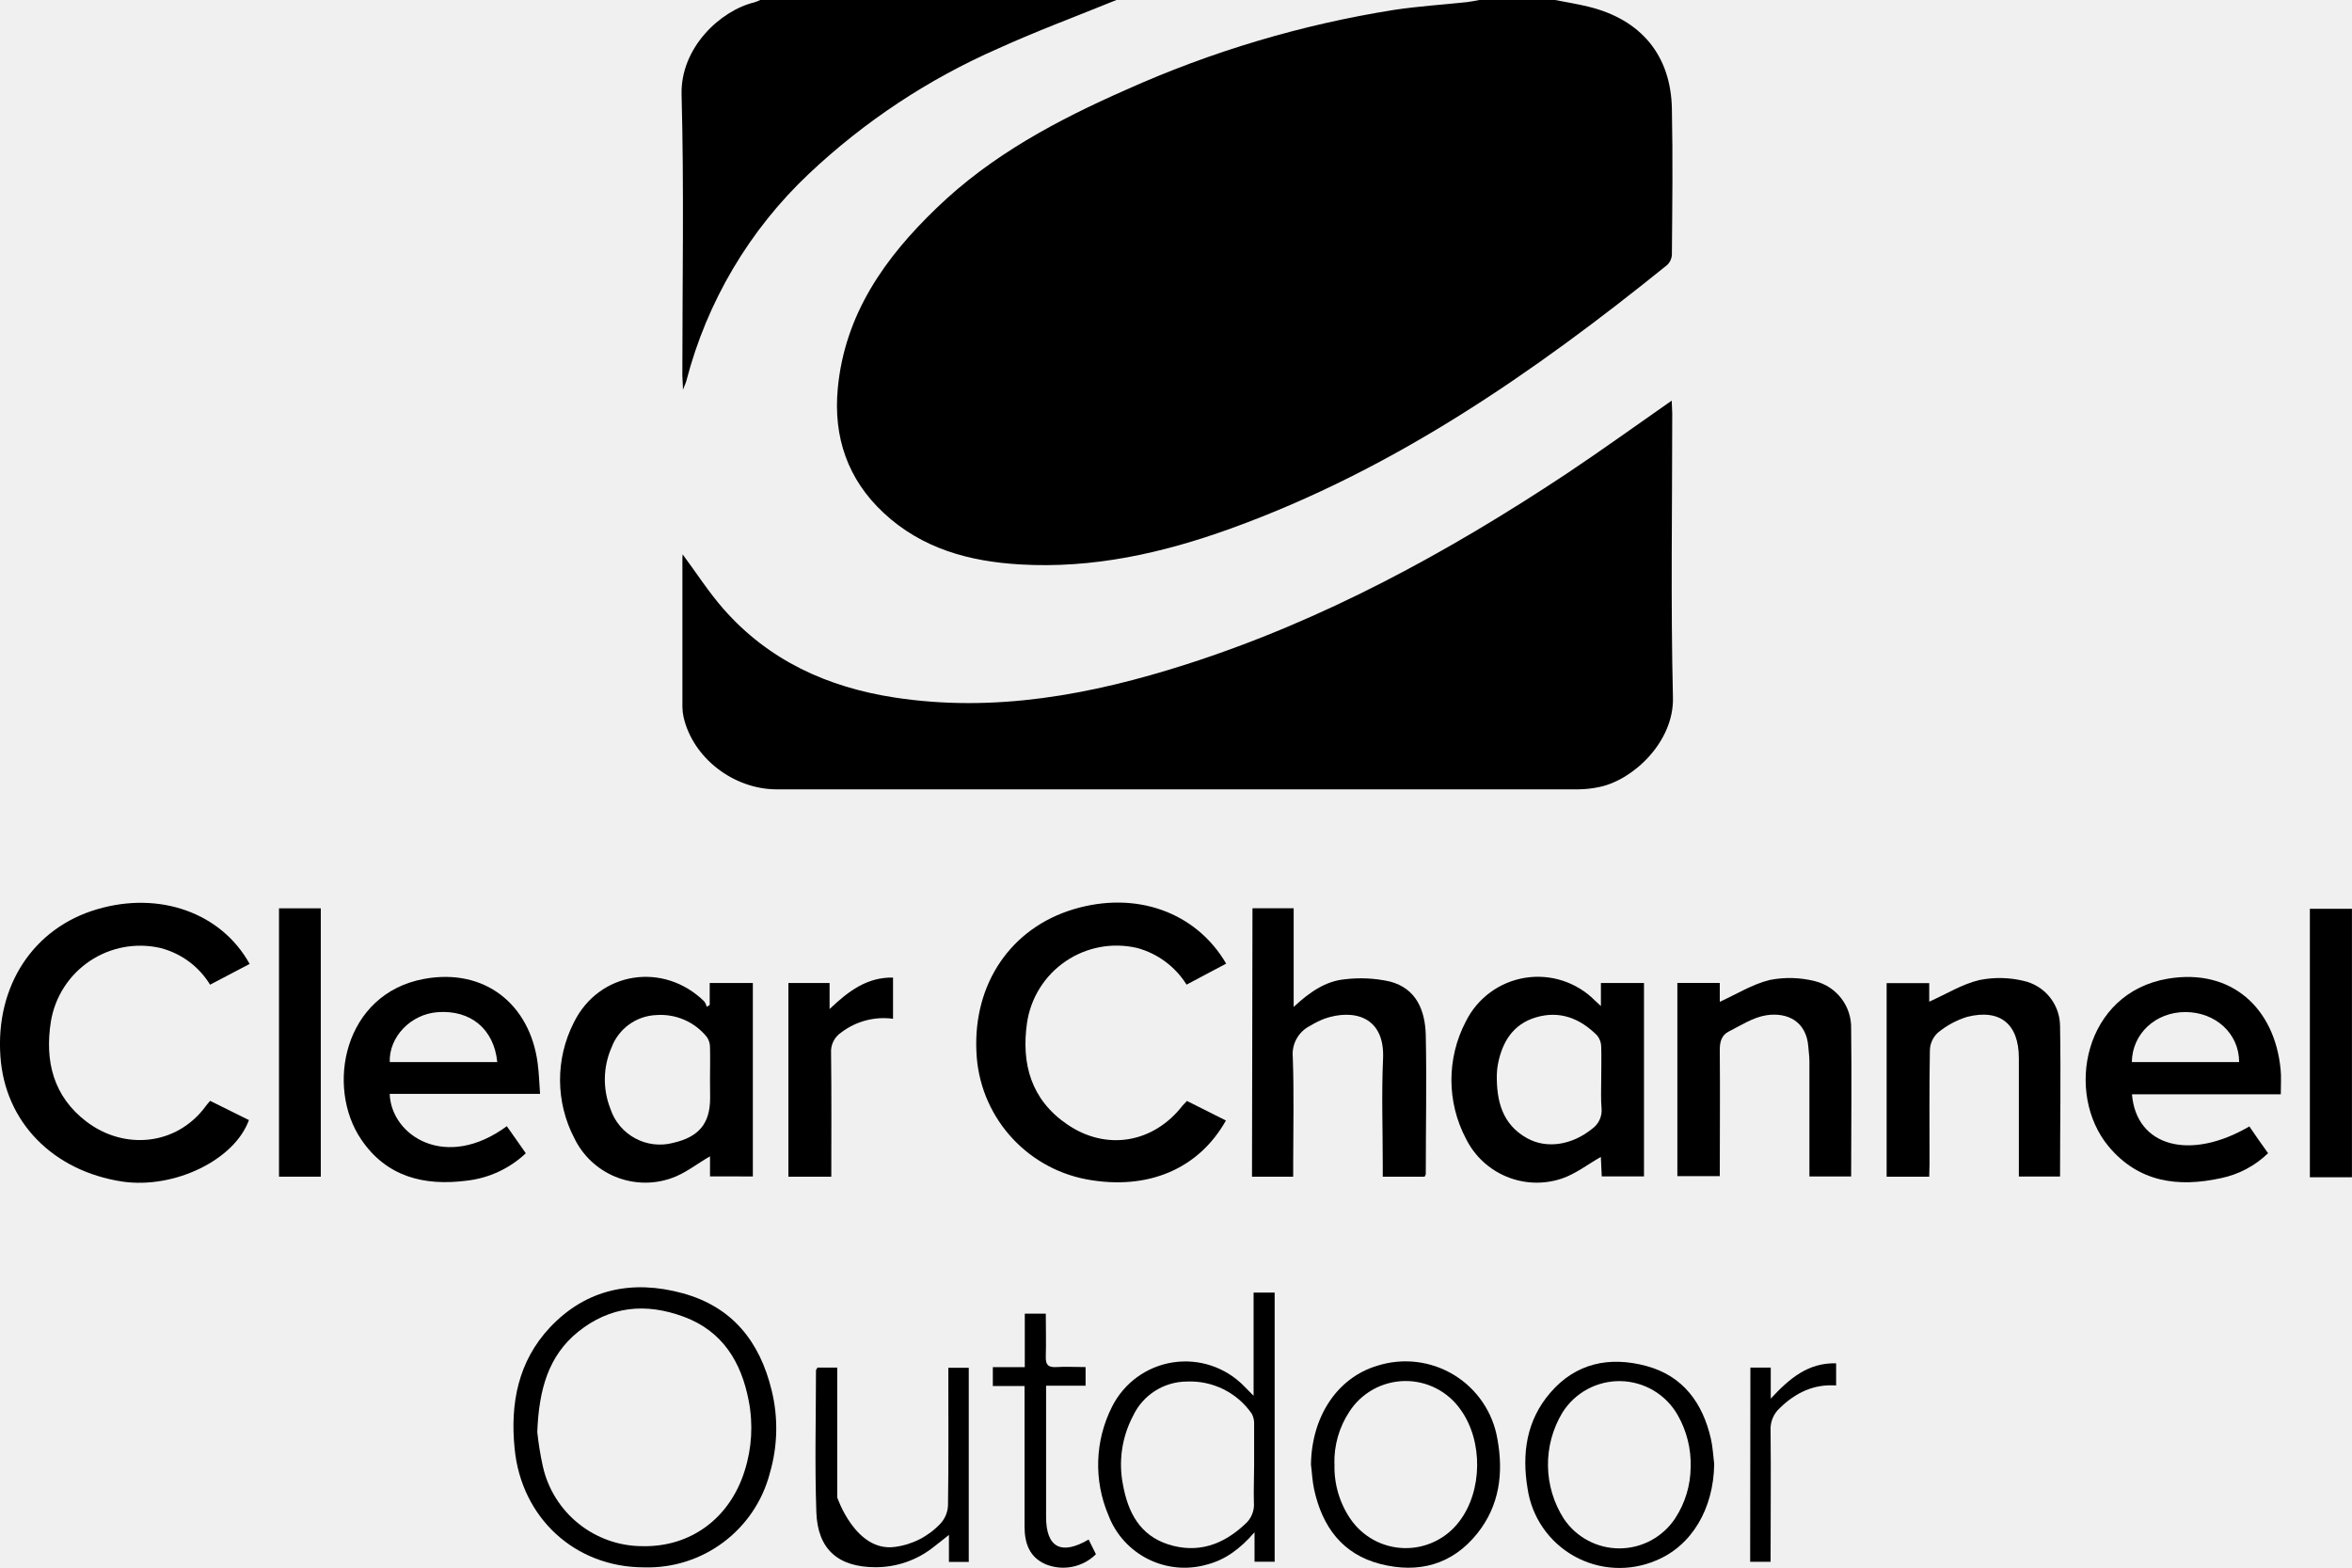
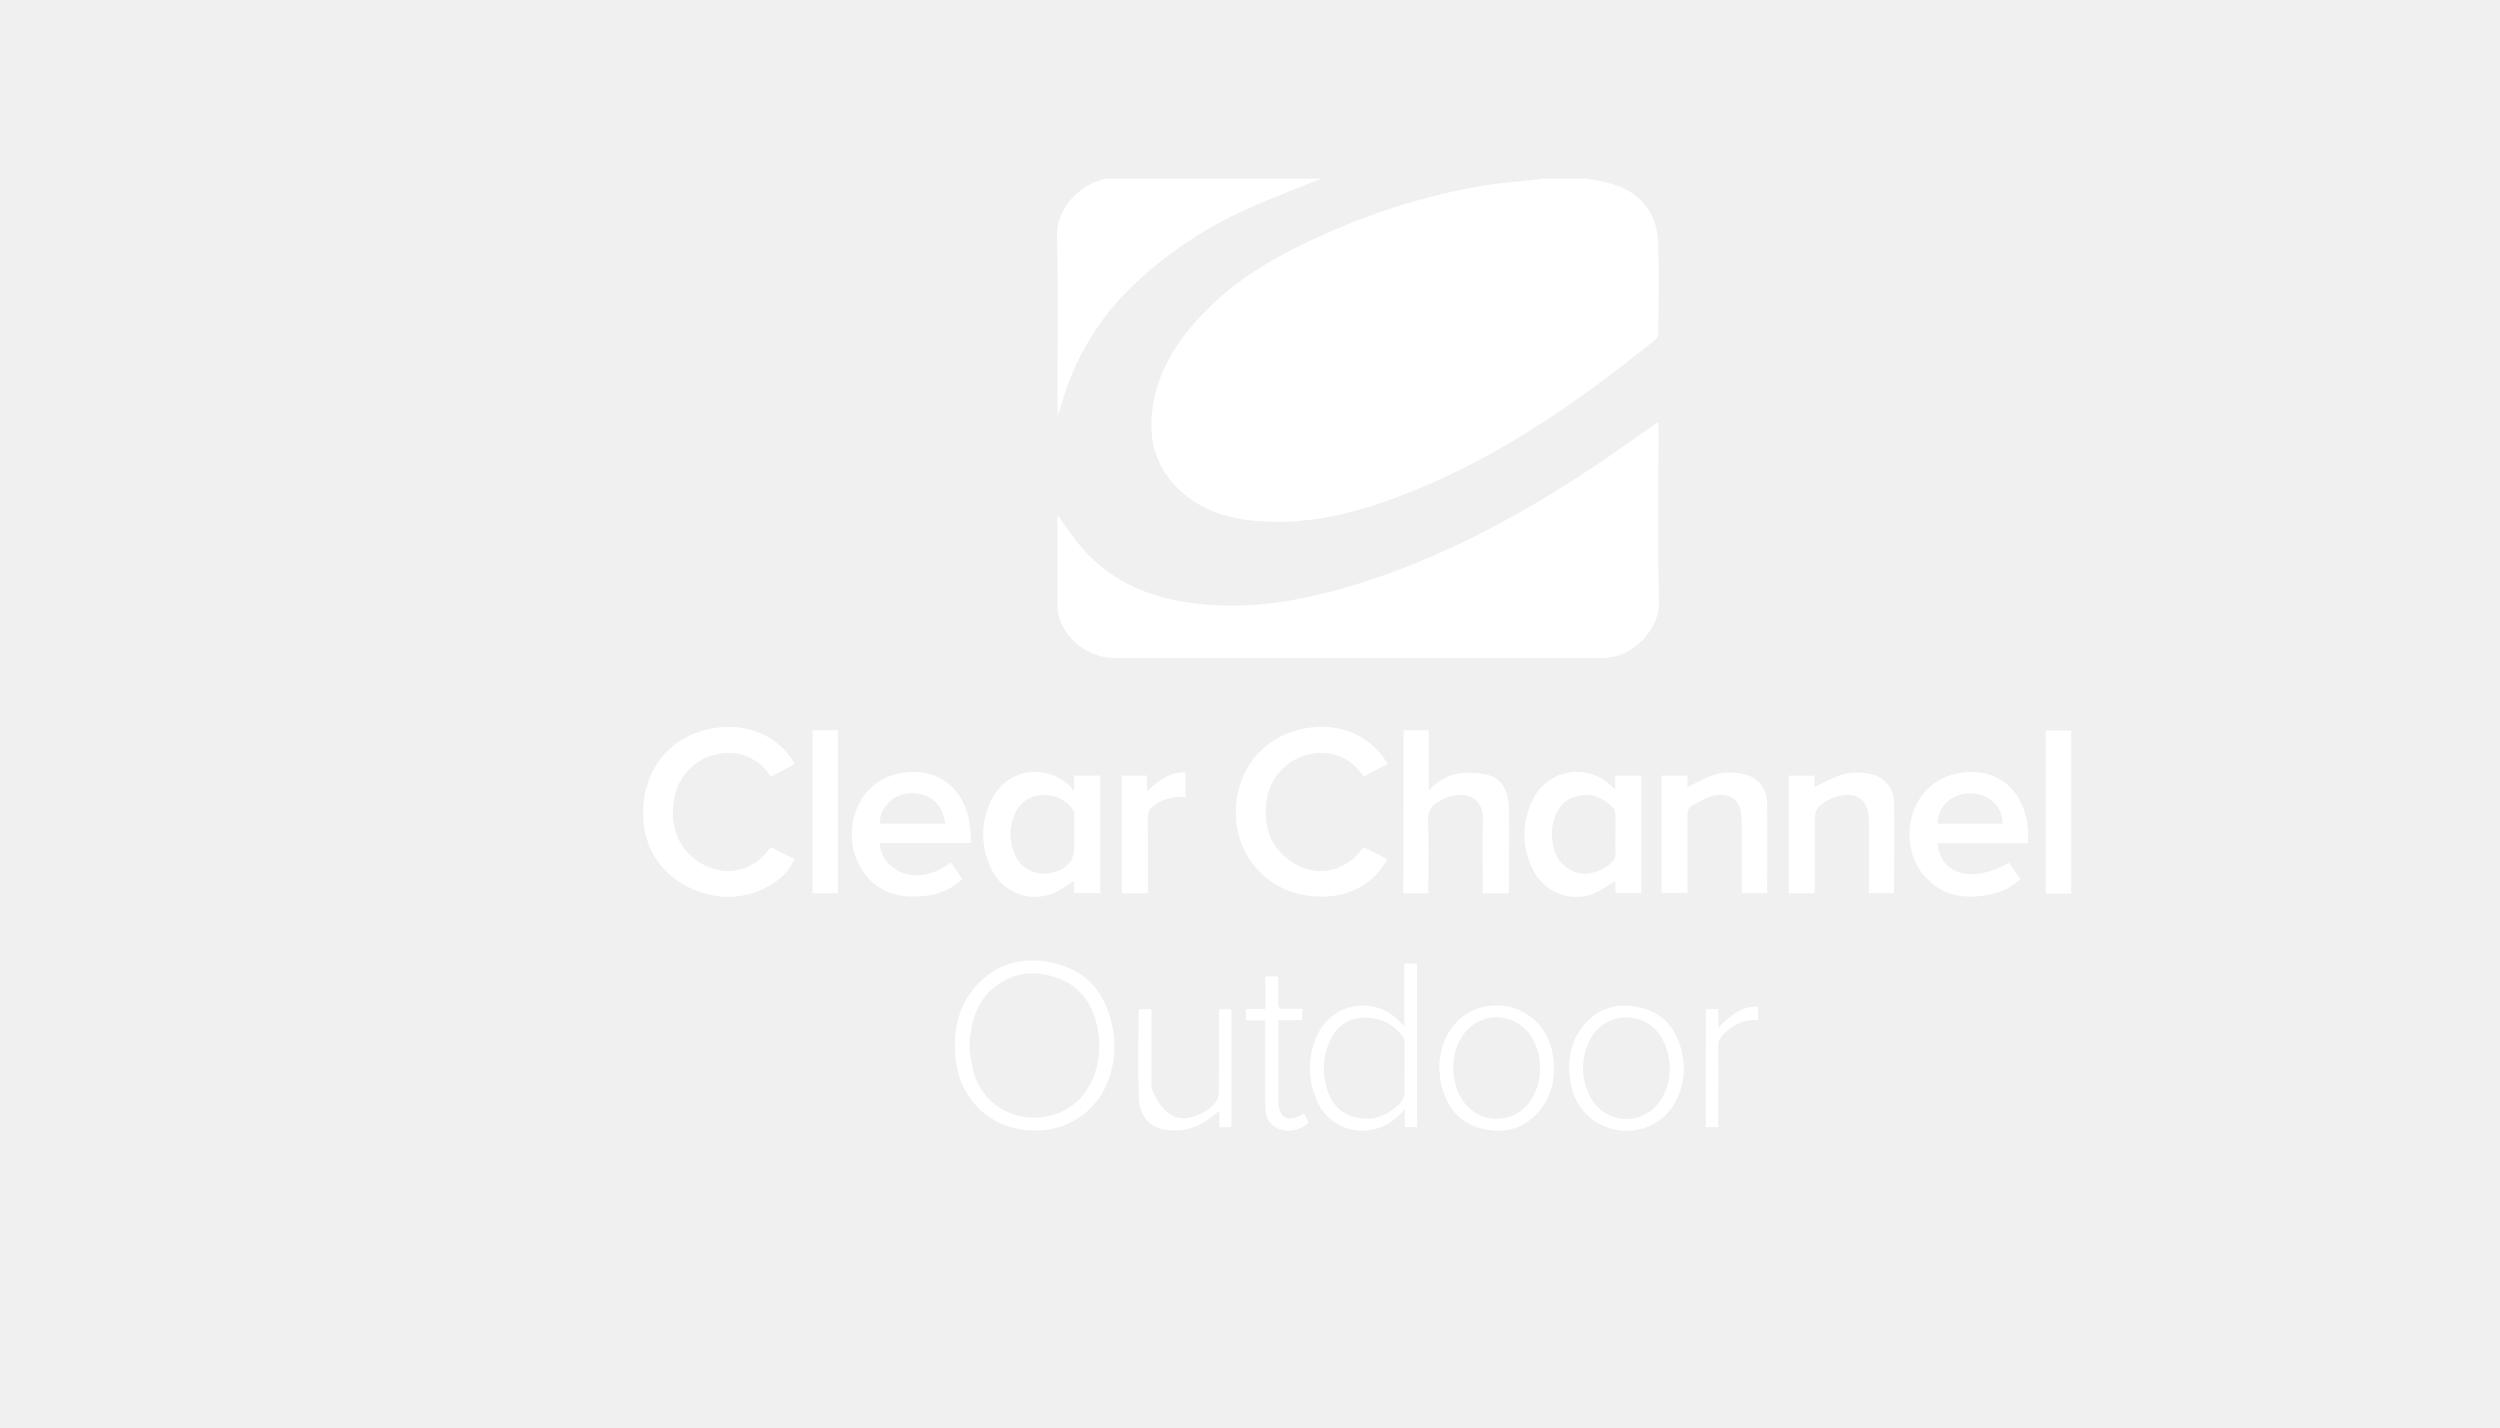
- <svg xmlns="http://www.w3.org/2000/svg" viewBox="0 0 399.67 266.46">
+ <svg xmlns="http://www.w3.org/2000/svg" viewBox="-180 -50 699.67 399.46" fill="#ffffff">
  <g transform="translate(-.17 -.17)">
    <path d="m264.42.17c1.9.37 3.81.68 5.69 1.14 8.91 2.18 14 8.26 14.16 17.37.17 8.25.07 16.51 0 24.76a2.6 2.6 0 0 1 -.83 1.79c-22.65 18.3-46.44 34.77-74.13 44.77-11.56 4.18-23.43 6.84-35.82 6.1-8.61-.5-16.69-2.7-23.18-8.77-6.1-5.69-8.55-12.88-7.78-21.12 1.18-12.63 8-22.25 16.82-30.71 9.32-9 20.51-14.93 32.21-20.09a180.18 180.18 0 0 1 45.51-13.56c4.11-.62 8.26-.88 12.39-1.32.7-.08 1.39-.24 2.08-.36z" />
    <path d="m189.88.17c-6.7 2.73-13.5 5.25-20.08 8.24a112.81 112.81 0 0 0 -32.16 21.28 73.85 73.85 0 0 0 -20.83 35.18c-.09.37-.27.71-.59 1.54 0-1.1-.1-1.74-.1-2.38 0-15.92.3-31.85-.13-47.76-.22-8 6.61-14.32 12.37-15.7a9.15 9.15 0 0 0 1-.4z" />
    <path d="m399.83 200.26h-7.15v-45.63h7.15z" />
    <path d="m116.17 94.39c2.31 3.11 4.4 6.38 6.93 9.27 7.7 8.78 17.72 13.32 29.08 15.06 17 2.61 33.45-.47 49.59-5.64 23.2-7.43 44.39-19 64.59-32.39 6-4 11.81-8.2 17.88-12.43 0 .77.09 1.45.09 2.12 0 16.12-.27 32.24.12 48.35.18 7.52-6.75 14-12.46 15.19a18 18 0 0 1 -3.66.41q-68.07 0-136.15 0c-7.38 0-14.28-5.37-15.85-12.28a8.42 8.42 0 0 1 -.2-1.73q0-12.57 0-25.15c-.01-.28.03-.58.04-.78z" />
    <path d="m42.59 164-6.72 3.53a13.94 13.94 0 0 0 -8.45-6.24 15.38 15.38 0 0 0 -18.6 12.48c-1.08 6.78.44 12.75 6 17 6.39 4.91 15.39 4.18 20.36-2.66.18-.25.4-.49.7-.84l6.59 3.27c-2.47 6.81-12.68 11.72-21.47 10.46-11.82-1.79-20-10.11-20.76-21.29-.85-12 5.61-21.83 16.43-25 10.58-3.13 21.09.57 25.92 9.29z" />
    <path d="m201.87 187.29 6.62 3.32c-4.6 8.19-13.21 11.95-23.71 10a23 23 0 0 1 -18.69-21.71c-.54-11.59 5.89-21 16.5-24.19s20.82.47 25.94 9.24l-6.73 3.57a14.32 14.32 0 0 0 -8.39-6.23 15.38 15.38 0 0 0 -18.72 12.71c-1 7 .7 13.07 6.79 17.25 6.69 4.6 14.73 3.21 19.68-3.22.2-.21.43-.43.71-.74z" />
    <path d="m120.82 200.11v-3.41c-2.22 1.27-4.33 3-6.74 3.78a13.4 13.4 0 0 1 -16.3-6.83 21.45 21.45 0 0 1 -.12-19.65c4.27-8.74 15.3-10.43 22.22-3.59a2.94 2.94 0 0 1 .39.88l.5-.33v-3.72h7.33v32.88zm0-16.45c0-1.82.05-3.64 0-5.46a3 3 0 0 0 -.53-1.77 10.08 10.08 0 0 0 -8.58-3.74 8.49 8.49 0 0 0 -7.62 5.51 13.56 13.56 0 0 0 -.2 10.41 8.86 8.86 0 0 0 10.72 5.79c4.33-1 6.23-3.29 6.23-7.62z" />
    <path d="m272.21 171.16v-3.92h7.32v32.87h-7.18c-.05-1.19-.11-2.37-.15-3.31-2.23 1.27-4.32 2.91-6.69 3.7a13.42 13.42 0 0 1 -16.2-6.73 21.42 21.42 0 0 1 -.05-20 13.66 13.66 0 0 1 21.91-3.57c.25.23.52.47 1.04.96zm.05 12.54c0-1.88.06-3.76 0-5.64a3.08 3.08 0 0 0 -.7-1.91c-2.89-2.9-6.36-4.28-10.42-3.06-3.89 1.17-5.72 4.2-6.44 8a11.28 11.28 0 0 0 -.18 1.74c-.06 4.43.9 8.42 5.12 10.78 3.37 1.88 7.67 1.17 11.05-1.57a3.82 3.82 0 0 0 1.63-3.49c-.14-1.55-.06-3.22-.06-4.85z" />
    <path d="m213 154.54h7v16.77c2.71-2.52 5.41-4.39 8.69-4.7a22.6 22.6 0 0 1 7.66.38c4.52 1.18 6 4.94 6.1 9.15.16 7.85 0 15.71 0 23.57 0 .11-.1.23-.2.45h-7.11v-2.1c0-6-.22-12 .05-17.93.33-7.28-5.09-8.49-9.91-6.84a14.83 14.83 0 0 0 -2.43 1.2 5.37 5.37 0 0 0 -3 5.36c.22 6 .07 12.08.07 18.12v2.19h-7z" />
    <path d="m91.94 186.09h-25.55c.26 7.13 9.53 13.13 19.9 5.49 1.06 1.52 2.13 3 3.23 4.6a17.49 17.49 0 0 1 -10.14 4.67c-7.16.91-13.53-.67-17.82-7-6.09-8.95-3-24.77 10.65-27.3 10.34-1.91 18 4.33 19.32 14.29.23 1.68.27 3.35.41 5.25zm-7.27-5.41c-.56-5.62-4.54-8.9-10.14-8.48-4.57.34-8.28 4.21-8.13 8.48z" />
    <path d="m387.74 186.16h-25.29c.73 8.9 9.87 11.36 19.95 5.46 1 1.46 2 2.93 3.18 4.55a16.22 16.22 0 0 1 -8 4.24c-7.31 1.6-14 .71-19.1-5.39-7.51-9.06-4.19-26.11 10.07-28.51 10.8-1.82 18.16 5 19.16 15.43.13 1.28.03 2.59.03 4.22zm-25.31-5.48h18.23c0-4.84-4-8.48-9.1-8.5s-9.08 3.7-9.13 8.5z" />
    <path d="m292.41 167.23v3.21c2.83-1.29 5.55-3 8.52-3.72a17.52 17.52 0 0 1 7.65.21 8.1 8.1 0 0 1 6.15 8.07c.11 8.32 0 16.64 0 25.12h-7.09v-2c0-5.85 0-11.7 0-17.55 0-.84-.13-1.68-.19-2.52-.32-4.24-3.51-5.87-7.1-5.33-2.25.34-4.37 1.73-6.47 2.8-1.18.61-1.49 1.78-1.47 3.15.06 7.08 0 14.16 0 21.4h-7.21v-32.84z" />
    <path d="m328 200.17h-7.24v-32.91h7.24v3.16c2.87-1.28 5.6-3 8.57-3.69a17.41 17.41 0 0 1 7.46.15 7.91 7.91 0 0 1 6.2 7.6c.15 8.5 0 17 0 25.65h-7v-2q0-9.08 0-18.13c0-5.78-3.2-8.42-8.8-7a14.47 14.47 0 0 0 -5 2.72 4.23 4.23 0 0 0 -1.32 2.94c-.12 6.43-.06 12.87-.06 19.3z" />
    <path d="m109.62 266.56c-11.75 0-20.85-8.42-22-20.17-.78-7.73.61-14.85 6-20.61 6.2-6.58 14.05-8.13 22.54-5.81s13.12 8.24 15.13 16.48a27.12 27.12 0 0 1 -.29 14.05 21.43 21.43 0 0 1 -21.38 16.06zm-18.15-23a51.79 51.79 0 0 0 .93 5.77 17.38 17.38 0 0 0 17 13.63c8.15.15 14.77-4.74 17.3-12.78a24.1 24.1 0 0 0 .7-11.92c-1.25-6.58-4.44-11.84-11-14.28s-12.58-1.8-18 2.55c-5.03 4.07-6.66 9.8-6.93 17.03z" />
    <path d="m213.19 219.86h3.58v45.74h-3.42v-5c-2.47 2.84-5 4.7-8.14 5.5a13.83 13.83 0 0 1 -16.68-8.38 21.86 21.86 0 0 1 .61-18.47 13.94 13.94 0 0 1 22.4-3.52c.46.45.91.92 1.65 1.67zm.09 29.4c0-2.34 0-4.68 0-7a3.44 3.44 0 0 0 -.41-1.83 12.73 12.73 0 0 0 -11-5.45 10.16 10.16 0 0 0 -9.18 5.87 17.7 17.7 0 0 0 -1.69 11.7c.85 4.67 2.87 8.56 7.69 10.11 5 1.59 9.3.06 13-3.4a4.4 4.4 0 0 0 1.55-3.78c-.06-2.07.04-4.15.04-6.22z" />
    <path d="m291.46 249c-.1 7.64-3.85 13.92-9.88 16.39a15.79 15.79 0 0 1 -21.83-12.2c-1-6-.19-11.6 3.85-16.3 4.35-5.07 10.08-6.23 16.31-4.56s9.62 6.29 11 12.43c.31 1.36.37 2.8.55 4.24zm-4 .55a16.8 16.8 0 0 0 -2.22-8.9 11.41 11.41 0 0 0 -19.58-.38 17.1 17.1 0 0 0 .26 18.05 11.36 11.36 0 0 0 18.92-.11 16.1 16.1 0 0 0 2.62-8.69z" />
    <path d="m222.94 249.09c.11-8.18 4.48-14.76 11.25-16.79a15.83 15.83 0 0 1 20.43 12.45c1.07 5.8.35 11.33-3.42 16.05-4.26 5.32-10 6.84-16.46 5.19s-9.88-6.35-11.26-12.66c-.31-1.39-.36-2.83-.54-4.24zm4-.13a15.67 15.67 0 0 0 2.7 9.36 11.39 11.39 0 0 0 18.48.47c4-5.2 4.07-13.7.27-19a11.39 11.39 0 0 0 -18.94.33 15.46 15.46 0 0 0 -2.53 8.88z" />
    <path d="m47.58 154.55h7.1v45.61h-7.1z" />
    <path d="m141.43 200.17h-7.29v-32.93h7v4.43c3.23-3.08 6.38-5.43 10.78-5.35v7a11.9 11.9 0 0 0 -8.83 2.35 3.88 3.88 0 0 0 -1.7 3.45c.09 6.98.04 13.93.04 21.05z" />
    <path d="m139.07 232.61h3.37v2.2 19.87s3.11 9.29 9.76 8.41a12.89 12.89 0 0 0 7.81-4 4.89 4.89 0 0 0 1.25-3c.11-7.08.06-14.16.06-21.24v-2.21h3.47v33h-3.37v-4.59c-1.08.85-1.8 1.44-2.54 2a15.81 15.81 0 0 1 -9.9 3.49c-6.33 0-9.87-3-10.09-9.35-.28-8-.07-16.1-.06-24.15.01-.1.17-.21.24-.43z" />
    <path d="m185.16 261.83 1.24 2.5a7.92 7.92 0 0 1 -8.54 1.71c-2.76-1.2-3.58-3.58-3.59-6.36 0-7.2 0-14.41 0-21.62v-2.32h-5.39v-3.21h5.43v-9.09h3.57c0 2.43.07 4.86 0 7.29-.05 1.36.38 1.87 1.76 1.79 1.61-.1 3.22 0 5 0v3.17h-6.71v22.31c0 5.15 2.55 6.58 7.23 3.83z" />
    <path d="m297.61 232.61h3.46v5.27c3.21-3.46 6.37-6.12 11.11-6v3.77c-3.83-.28-6.91 1.25-9.57 3.83a4.81 4.81 0 0 0 -1.57 3.78c.08 7.39 0 14.79 0 22.35h-3.47z" />
  </g>
</svg>
